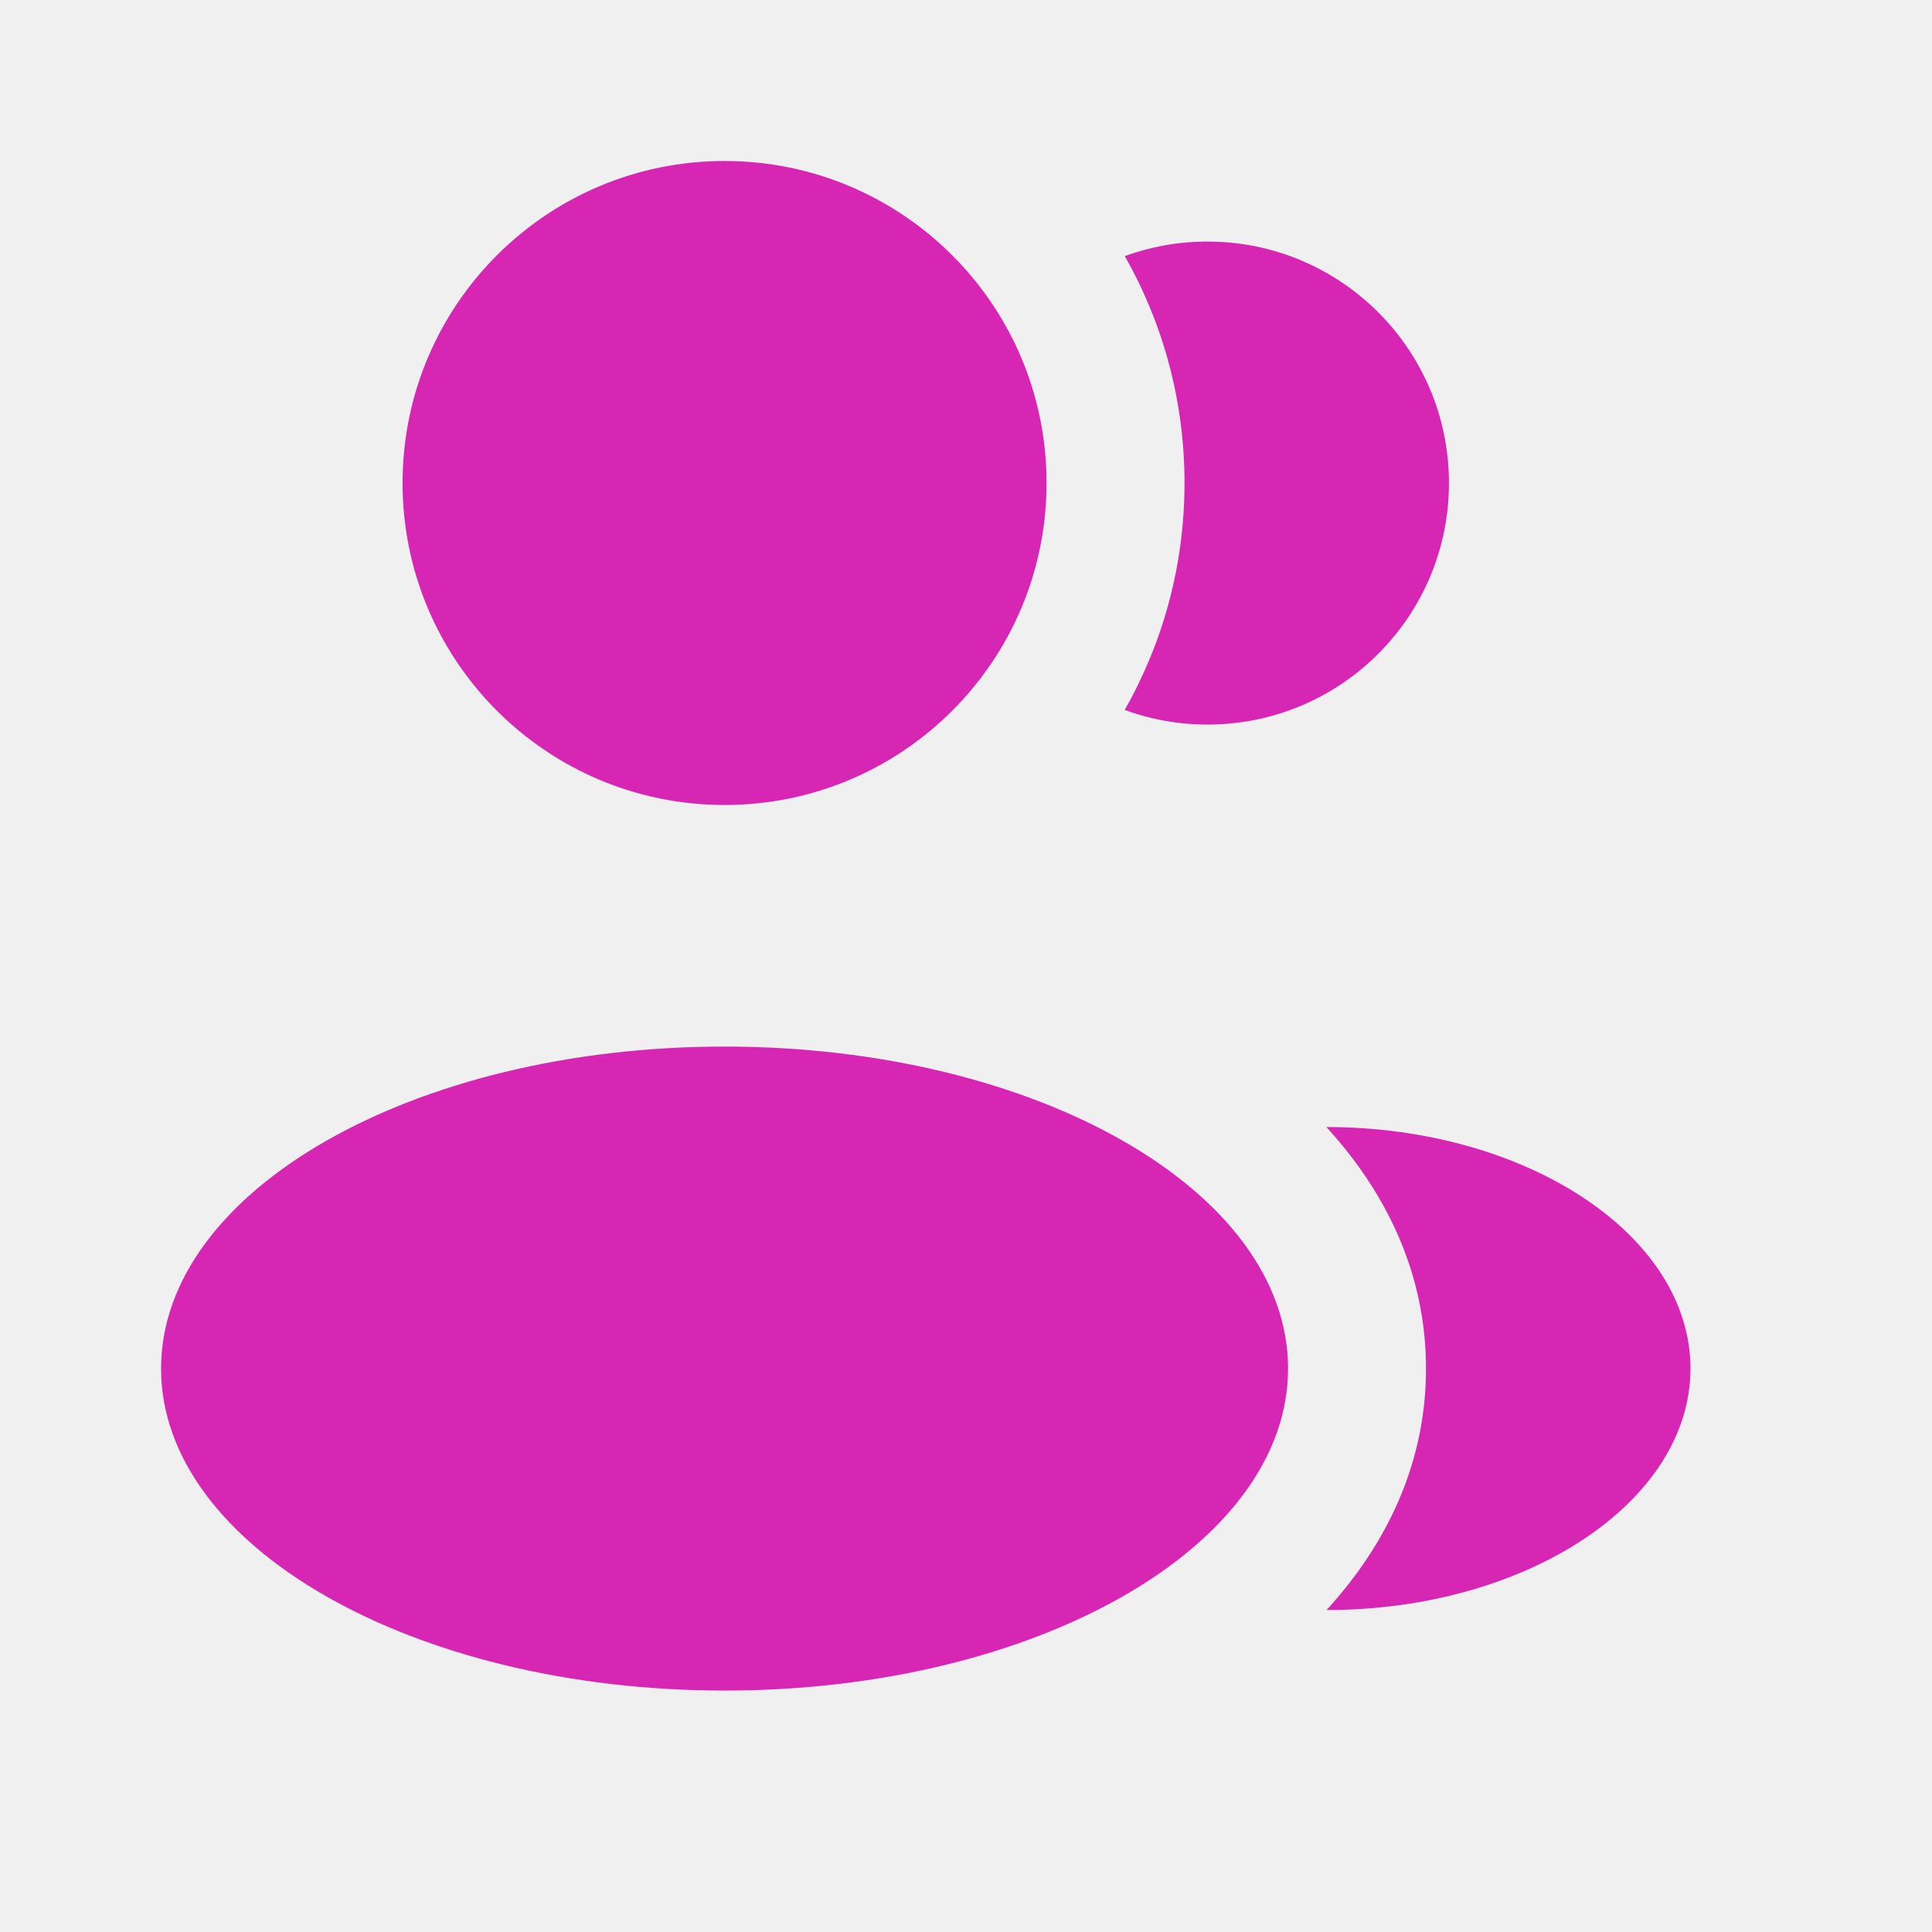
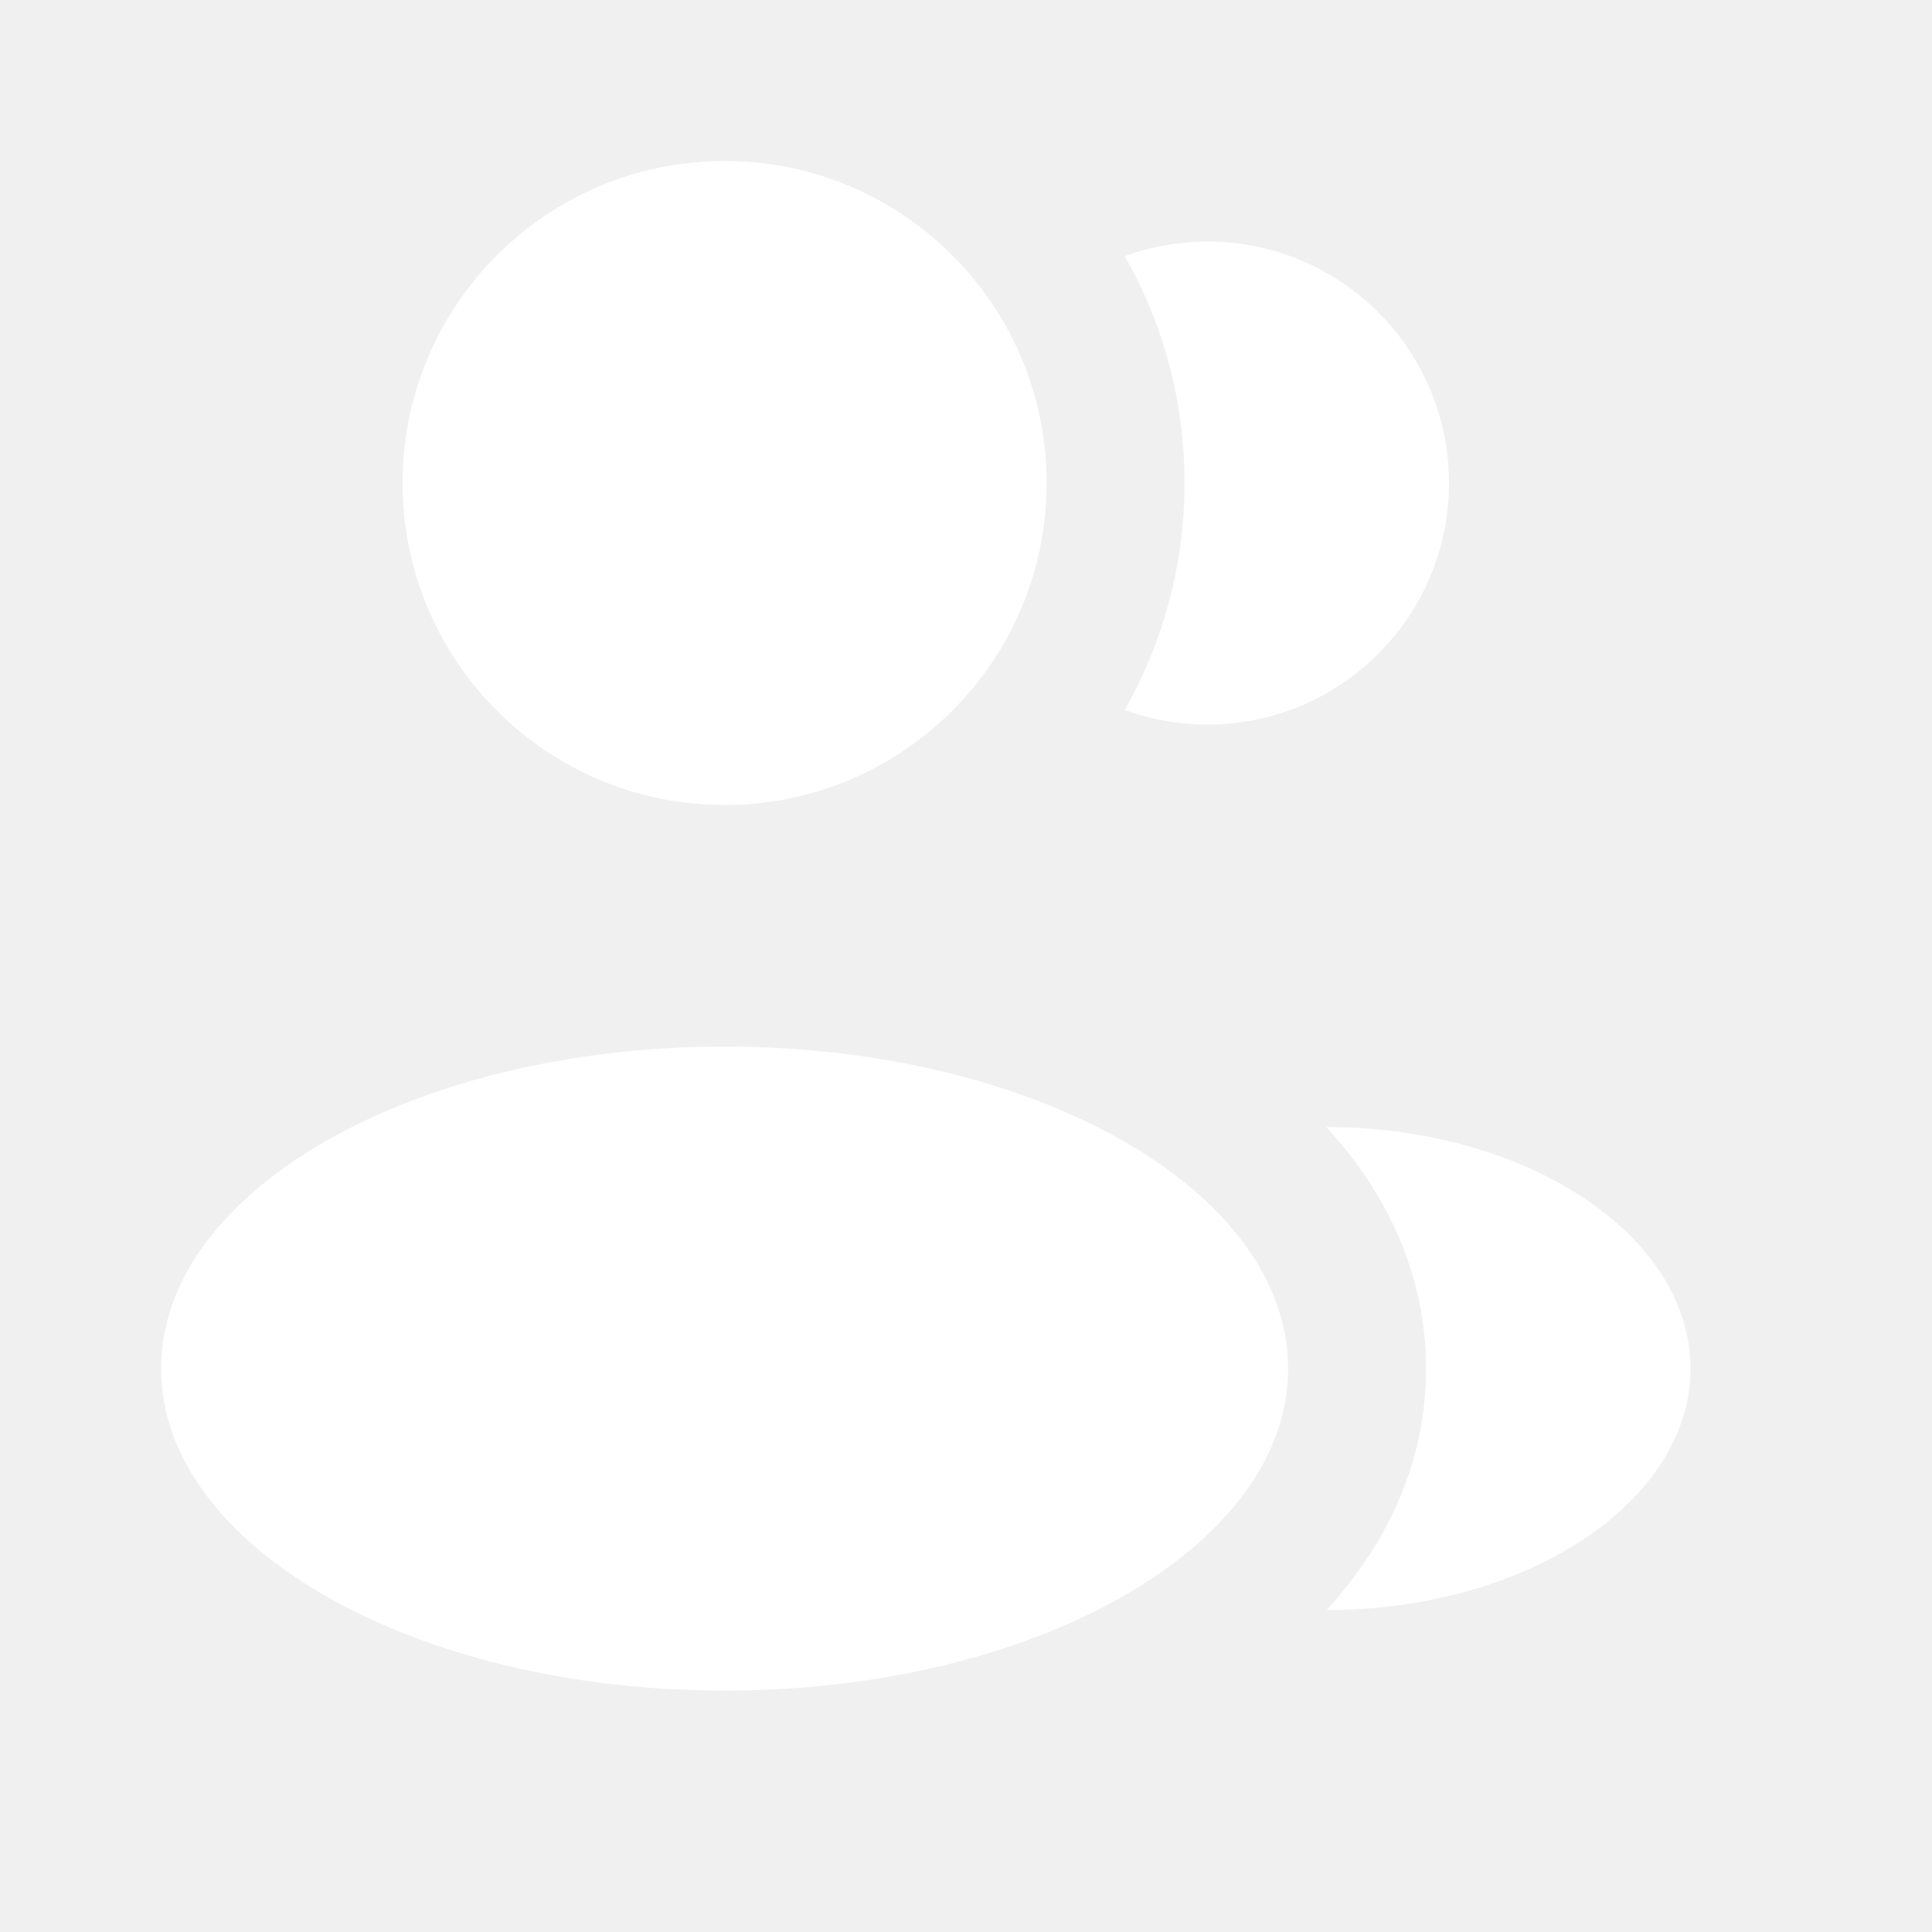
- <svg xmlns="http://www.w3.org/2000/svg" width="60" height="60" viewBox="0 0 60 60" fill="none">
-   <ellipse cx="22.502" cy="15" rx="10" ry="10" fill="#D726B3" />
-   <ellipse cx="22.502" cy="42.502" rx="17.5" ry="10" fill="#D726B3" />
-   <path d="M52.499 42.501C52.499 46.643 47.41 50.001 41.197 50.001C43.028 48 44.286 45.489 44.286 42.505C44.286 39.517 43.025 37.003 41.191 35.001C47.404 35.001 52.499 38.359 52.499 42.501Z" fill="#D726B3" />
-   <path d="M44.999 15.002C44.999 19.144 41.641 22.502 37.499 22.502C36.596 22.502 35.73 22.342 34.928 22.049C36.111 19.969 36.786 17.563 36.786 14.999C36.786 12.437 36.112 10.032 34.931 7.953C35.732 7.661 36.597 7.502 37.499 7.502C41.641 7.502 44.999 10.86 44.999 15.002Z" fill="#D726B3" />
+ <svg xmlns="http://www.w3.org/2000/svg" width="40" height="40" viewBox="0 0 40 40" fill="none">
+   <ellipse cx="15.002" cy="10" rx="6.667" ry="6.667" fill="white" />
+   <ellipse cx="15.002" cy="28.335" rx="11.667" ry="6.667" fill="white" />
+   <path d="M34.999 28.334C34.999 31.096 31.607 33.334 27.465 33.334C28.685 32 29.524 30.326 29.524 28.336C29.524 26.345 28.683 24.669 27.46 23.334C31.603 23.334 34.999 25.573 34.999 28.334Z" fill="white" />
+   <path d="M30 10.001C30 12.763 27.761 15.001 25 15.001C24.397 15.001 23.82 14.895 23.285 14.7C24.074 13.313 24.524 11.709 24.524 9.999C24.524 8.291 24.075 6.688 23.287 5.302C23.821 5.107 24.398 5.001 25 5.001C27.761 5.001 30 7.24 30 10.001Z" fill="white" />
</svg>
